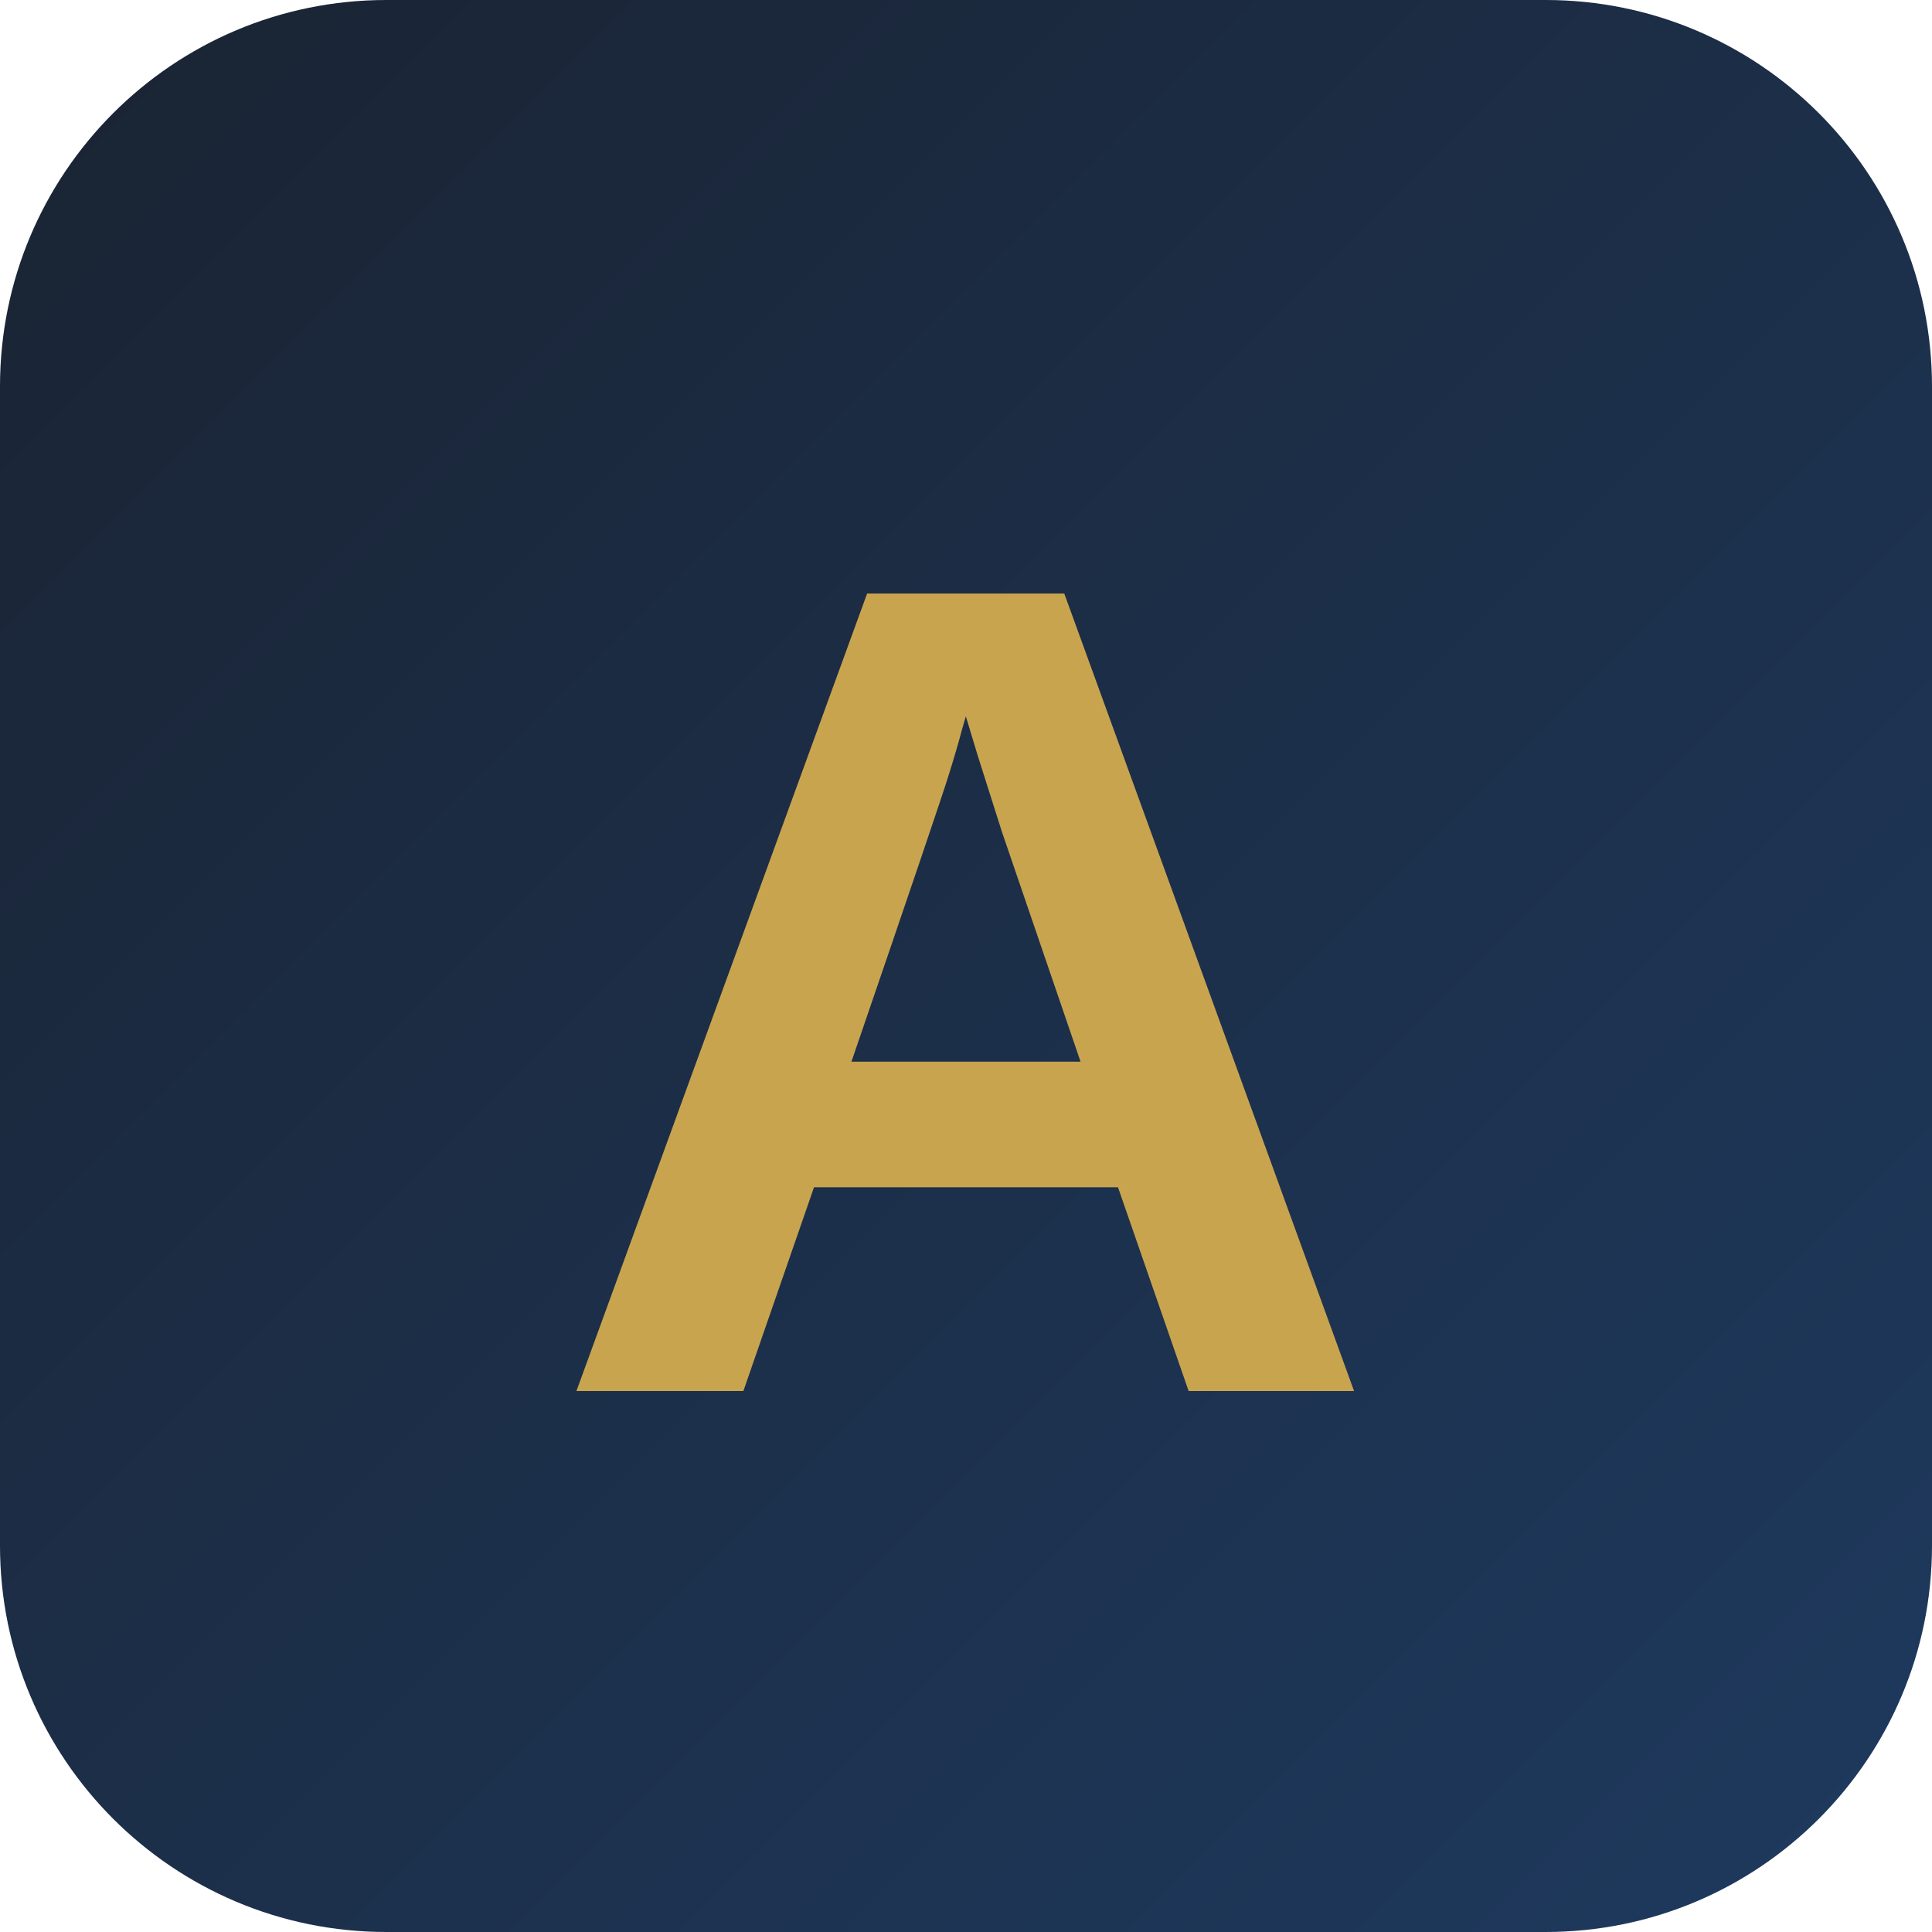
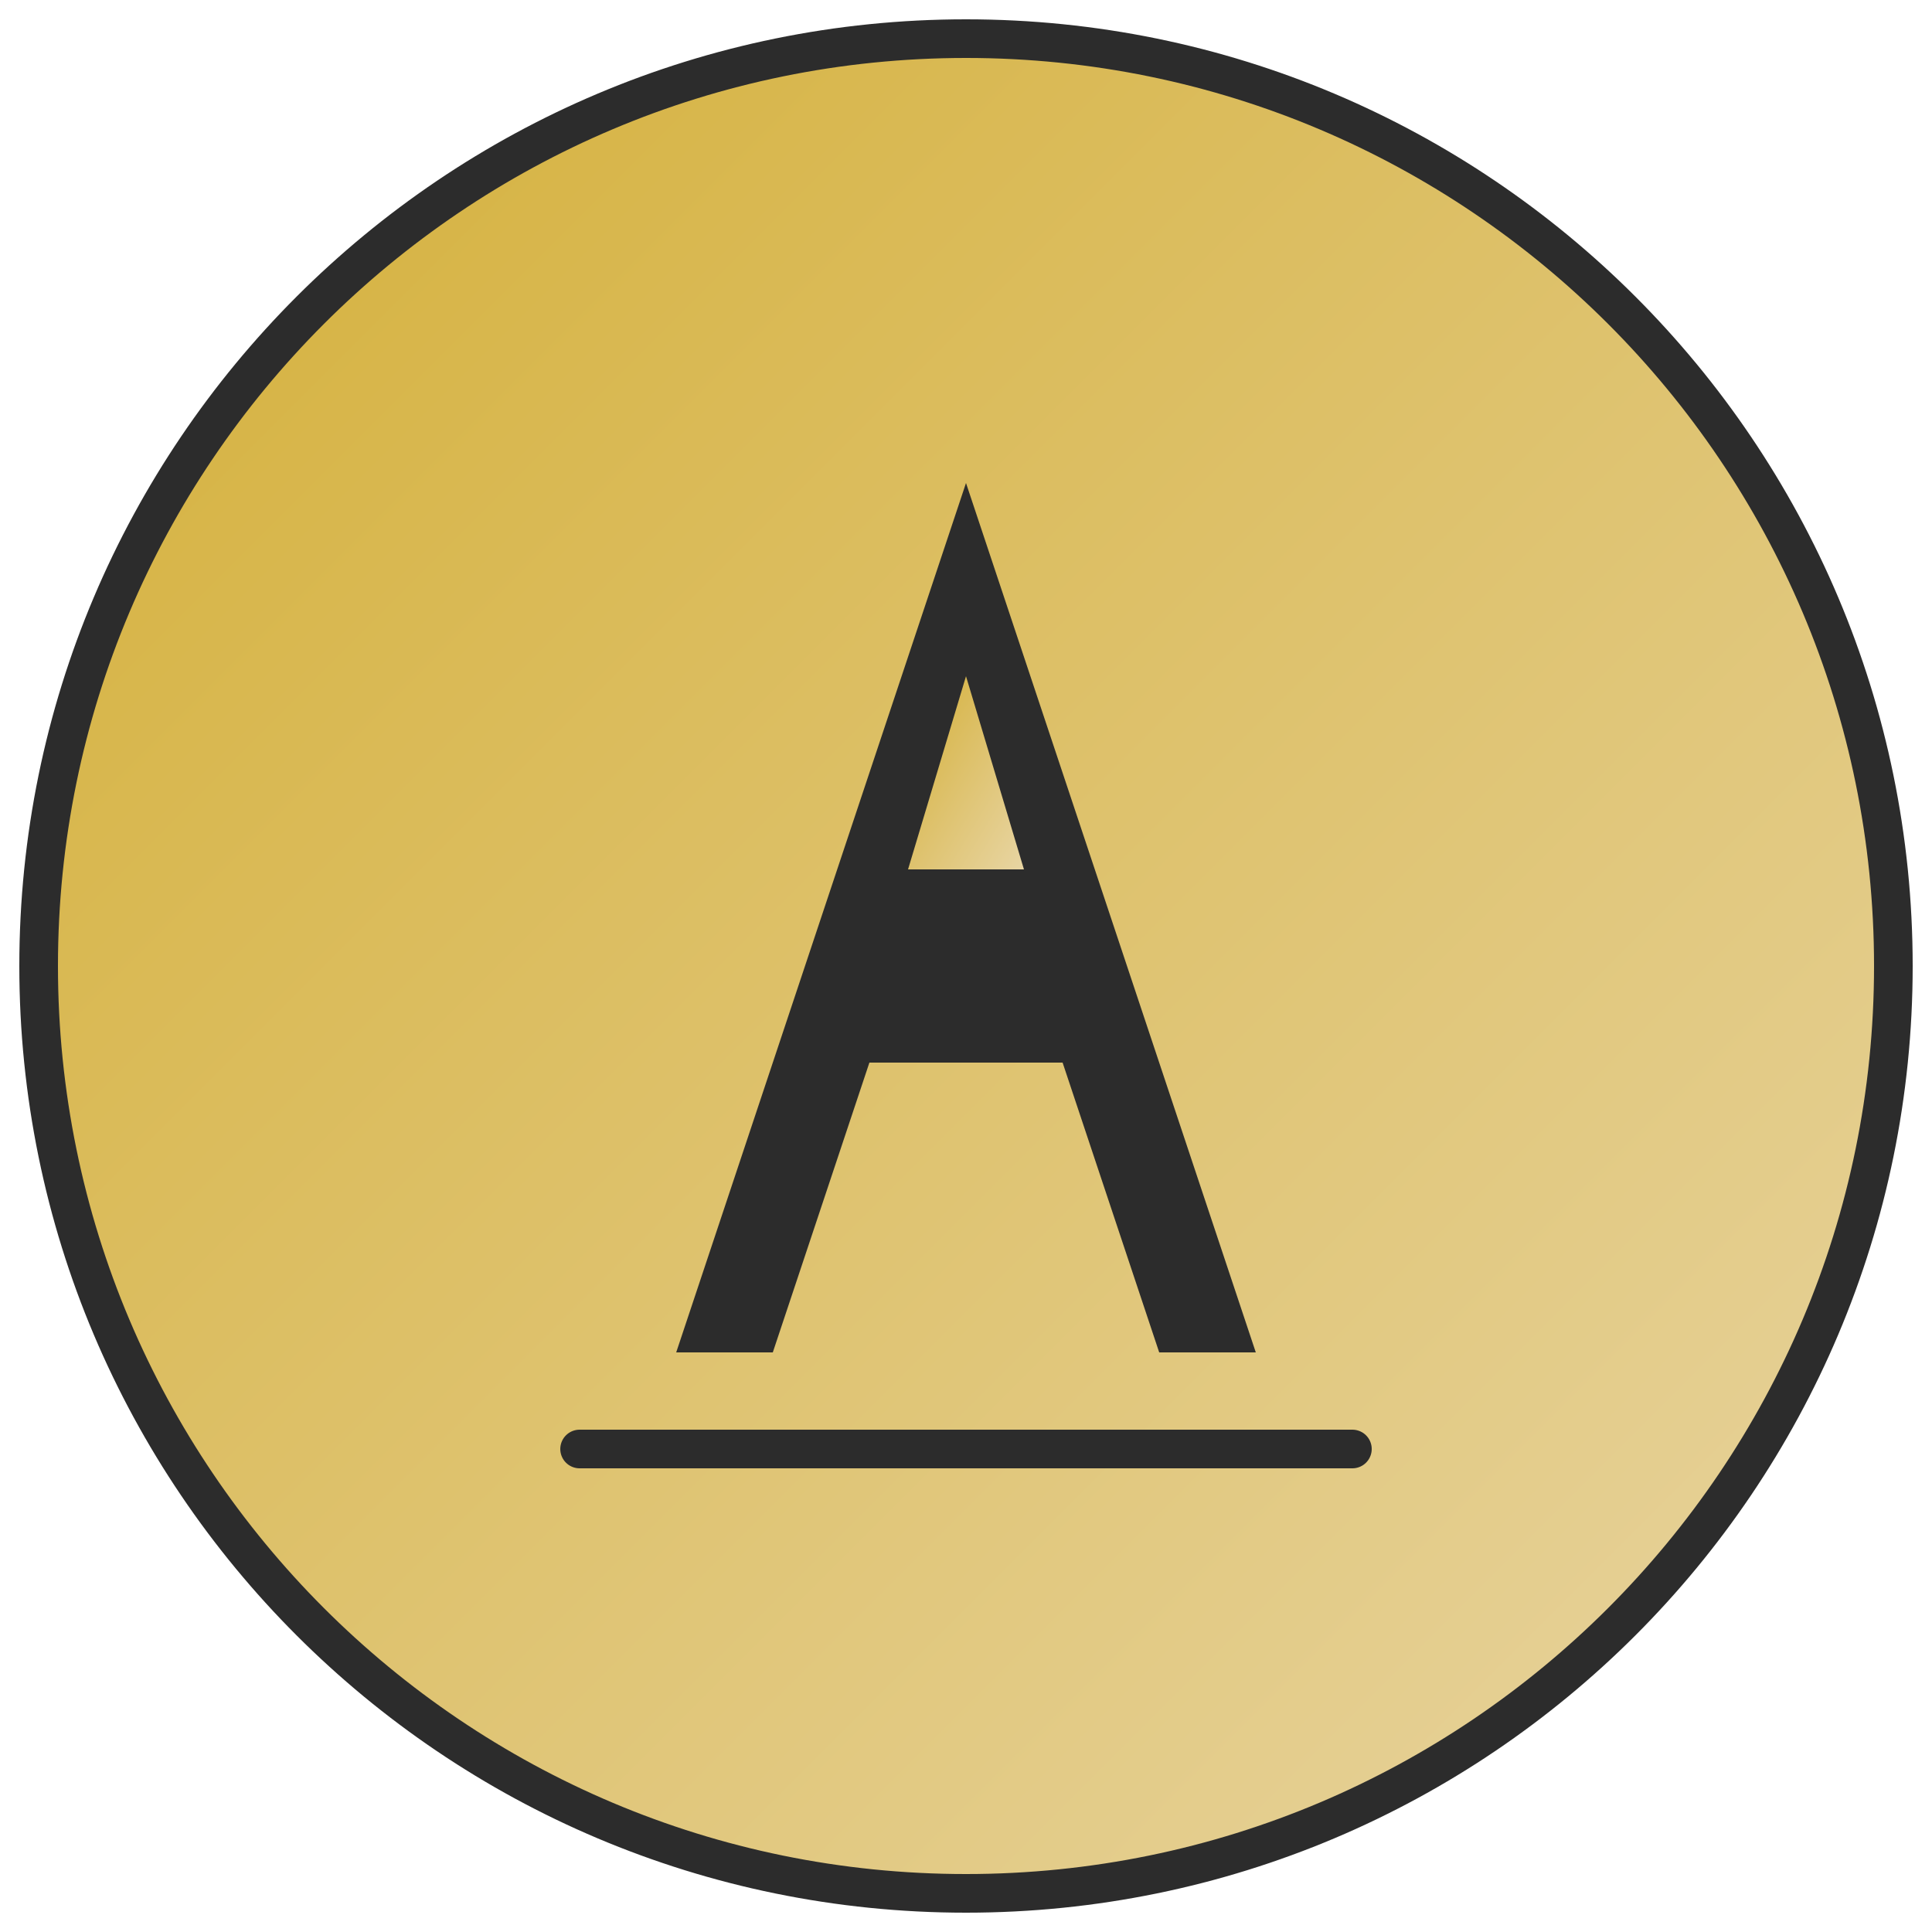
<svg xmlns="http://www.w3.org/2000/svg" viewBox="0 0 100 100">
  <defs>
-     <linearGradient id="grad" x1="0%" y1="0%" x2="100%" y2="100%">
-       <stop offset="0%" style="stop-color:#1a2332;stop-opacity:1" />
-       <stop offset="100%" style="stop-color:#1e3a5f;stop-opacity:1" />
+     <linearGradient id="goldGradient" x1="0%" y1="0%" x2="100%" y2="100%">
+       <stop offset="0%" style="stop-color:#D4AF37;stop-opacity:1" />
+       <stop offset="100%" style="stop-color:#E8D5A3;stop-opacity:1" />
    </linearGradient>
  </defs>
-   <rect width="100" height="100" fill="url(#grad)" rx="20" />
-   <text x="50" y="72" font-family="Arial, sans-serif" font-size="60" font-weight="bold" text-anchor="middle" fill="#c9a44f">A</text>
+   <circle cx="50" cy="50" r="48" fill="url(#goldGradient)" stroke="#2C2C2C" stroke-width="2" />
+   <path d="M 50 25 L 35 70 L 40 70 L 45 55 L 55 55 L 60 70 L 65 70 L 50 25 Z" fill="#2C2C2C" />
+   <path d="M 47 45 L 53 45 L 50 35 Z" fill="url(#goldGradient)" />
+   <line x1="30" y1="75" x2="70" y2="75" stroke="#2C2C2C" stroke-width="2" stroke-linecap="round" />
</svg>
